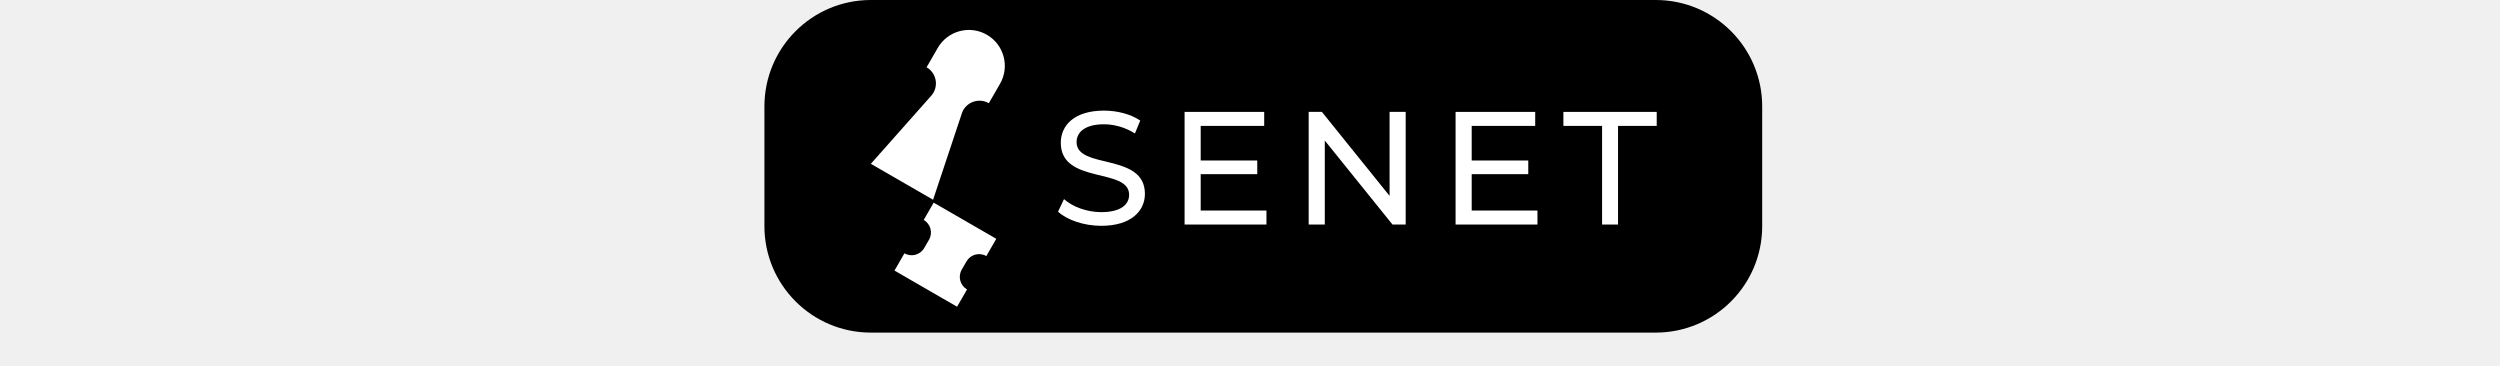
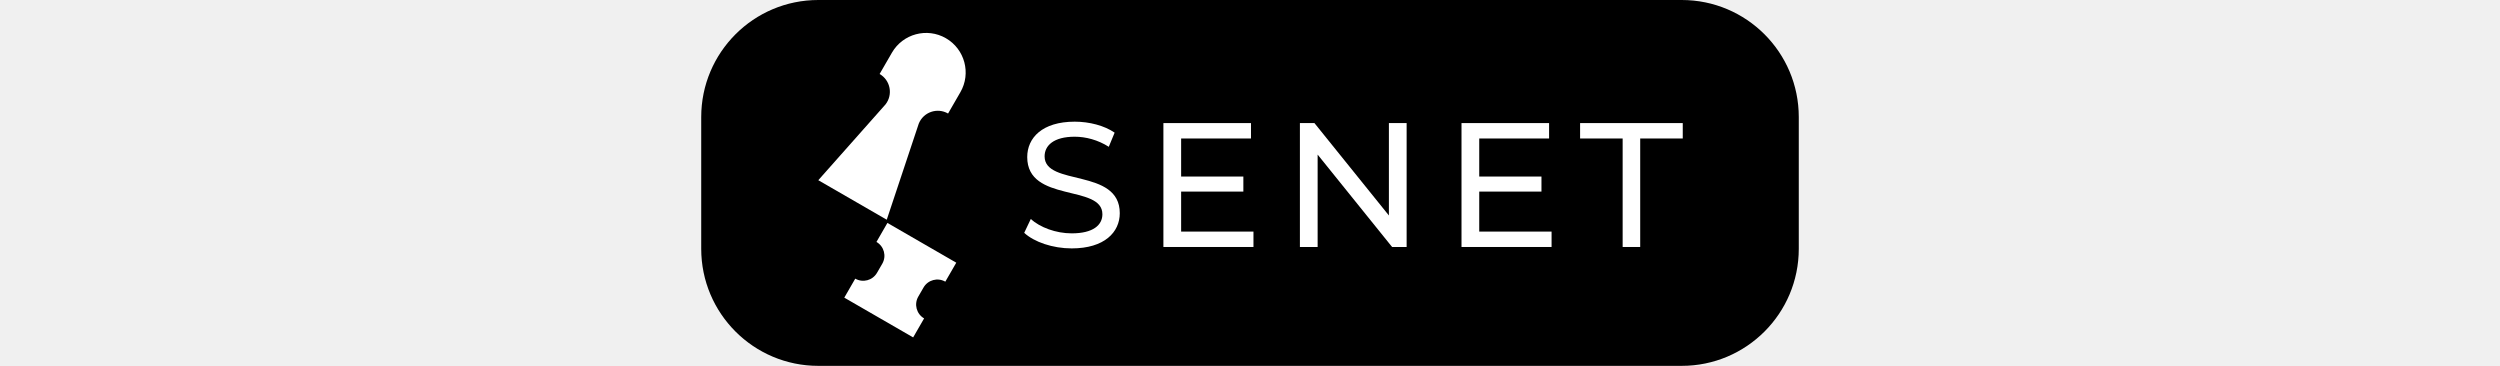
- <svg xmlns="http://www.w3.org/2000/svg" width="164" height="24" viewBox="31 0 230 110" fill="none">
+ <svg xmlns="http://www.w3.org/2000/svg" width="164" height="24" viewBox="0 0 300 100" fill="none">
  <rect width="300" height="100" rx="32" fill="black" />
  <path d="M66.718 76.994L69.714 71.801L50.892 60.933L47.897 66.127C49.98 67.329 50.696 69.992 49.493 72.074L48.05 74.567C46.847 76.65 44.185 77.366 42.102 76.163L39.106 81.356L57.928 92.224L60.924 87.031C58.841 85.828 58.125 83.16 59.327 81.078L60.765 78.585C61.968 76.502 64.635 75.786 66.718 76.989V76.994Z" fill="white" />
  <path d="M70.835 25.21C73.82 20.044 72.049 13.435 66.883 10.45C61.717 7.466 55.108 9.237 52.123 14.403L48.761 20.225C51.718 21.93 52.478 25.861 50.368 28.545L32 49.255L50.712 60.057L59.459 33.798C60.733 30.628 64.516 29.321 67.473 31.032L70.835 25.21Z" fill="white" />
  <path d="M101.272 67.896C110.237 67.896 114.405 63.445 114.405 58.269C114.405 45.836 93.858 51.012 93.858 42.739C93.858 39.788 96.329 37.369 102.096 37.369C105.1 37.369 108.444 38.24 111.4 40.127L112.999 36.257C110.189 34.321 106.07 33.257 102.096 33.257C93.179 33.257 89.109 37.708 89.109 42.933C89.109 55.511 109.656 50.286 109.656 58.559C109.656 61.51 107.136 63.784 101.272 63.784C96.911 63.784 92.598 62.139 90.078 59.865L88.285 63.639C90.999 66.155 96.087 67.896 101.272 67.896Z" fill="white" />
  <path d="M131.176 63.3V52.367H148.185V48.255H131.176V37.853H150.269V33.644H126.33V67.509H150.947V63.3H131.176Z" fill="white" />
  <path d="M187.966 33.644V58.898L167.614 33.644H163.64V67.509H168.486V42.255L188.839 67.509H192.812V33.644H187.966Z" fill="white" />
  <path d="M212.658 63.3V52.367H229.667V48.255H212.658V37.853H231.751V33.644H207.812V67.509H232.429V63.3H212.658Z" fill="white" />
  <path d="M251.857 67.509H256.655V37.853H268.285V33.644H240.227V37.853H251.857V67.509Z" fill="white" />
</svg>
